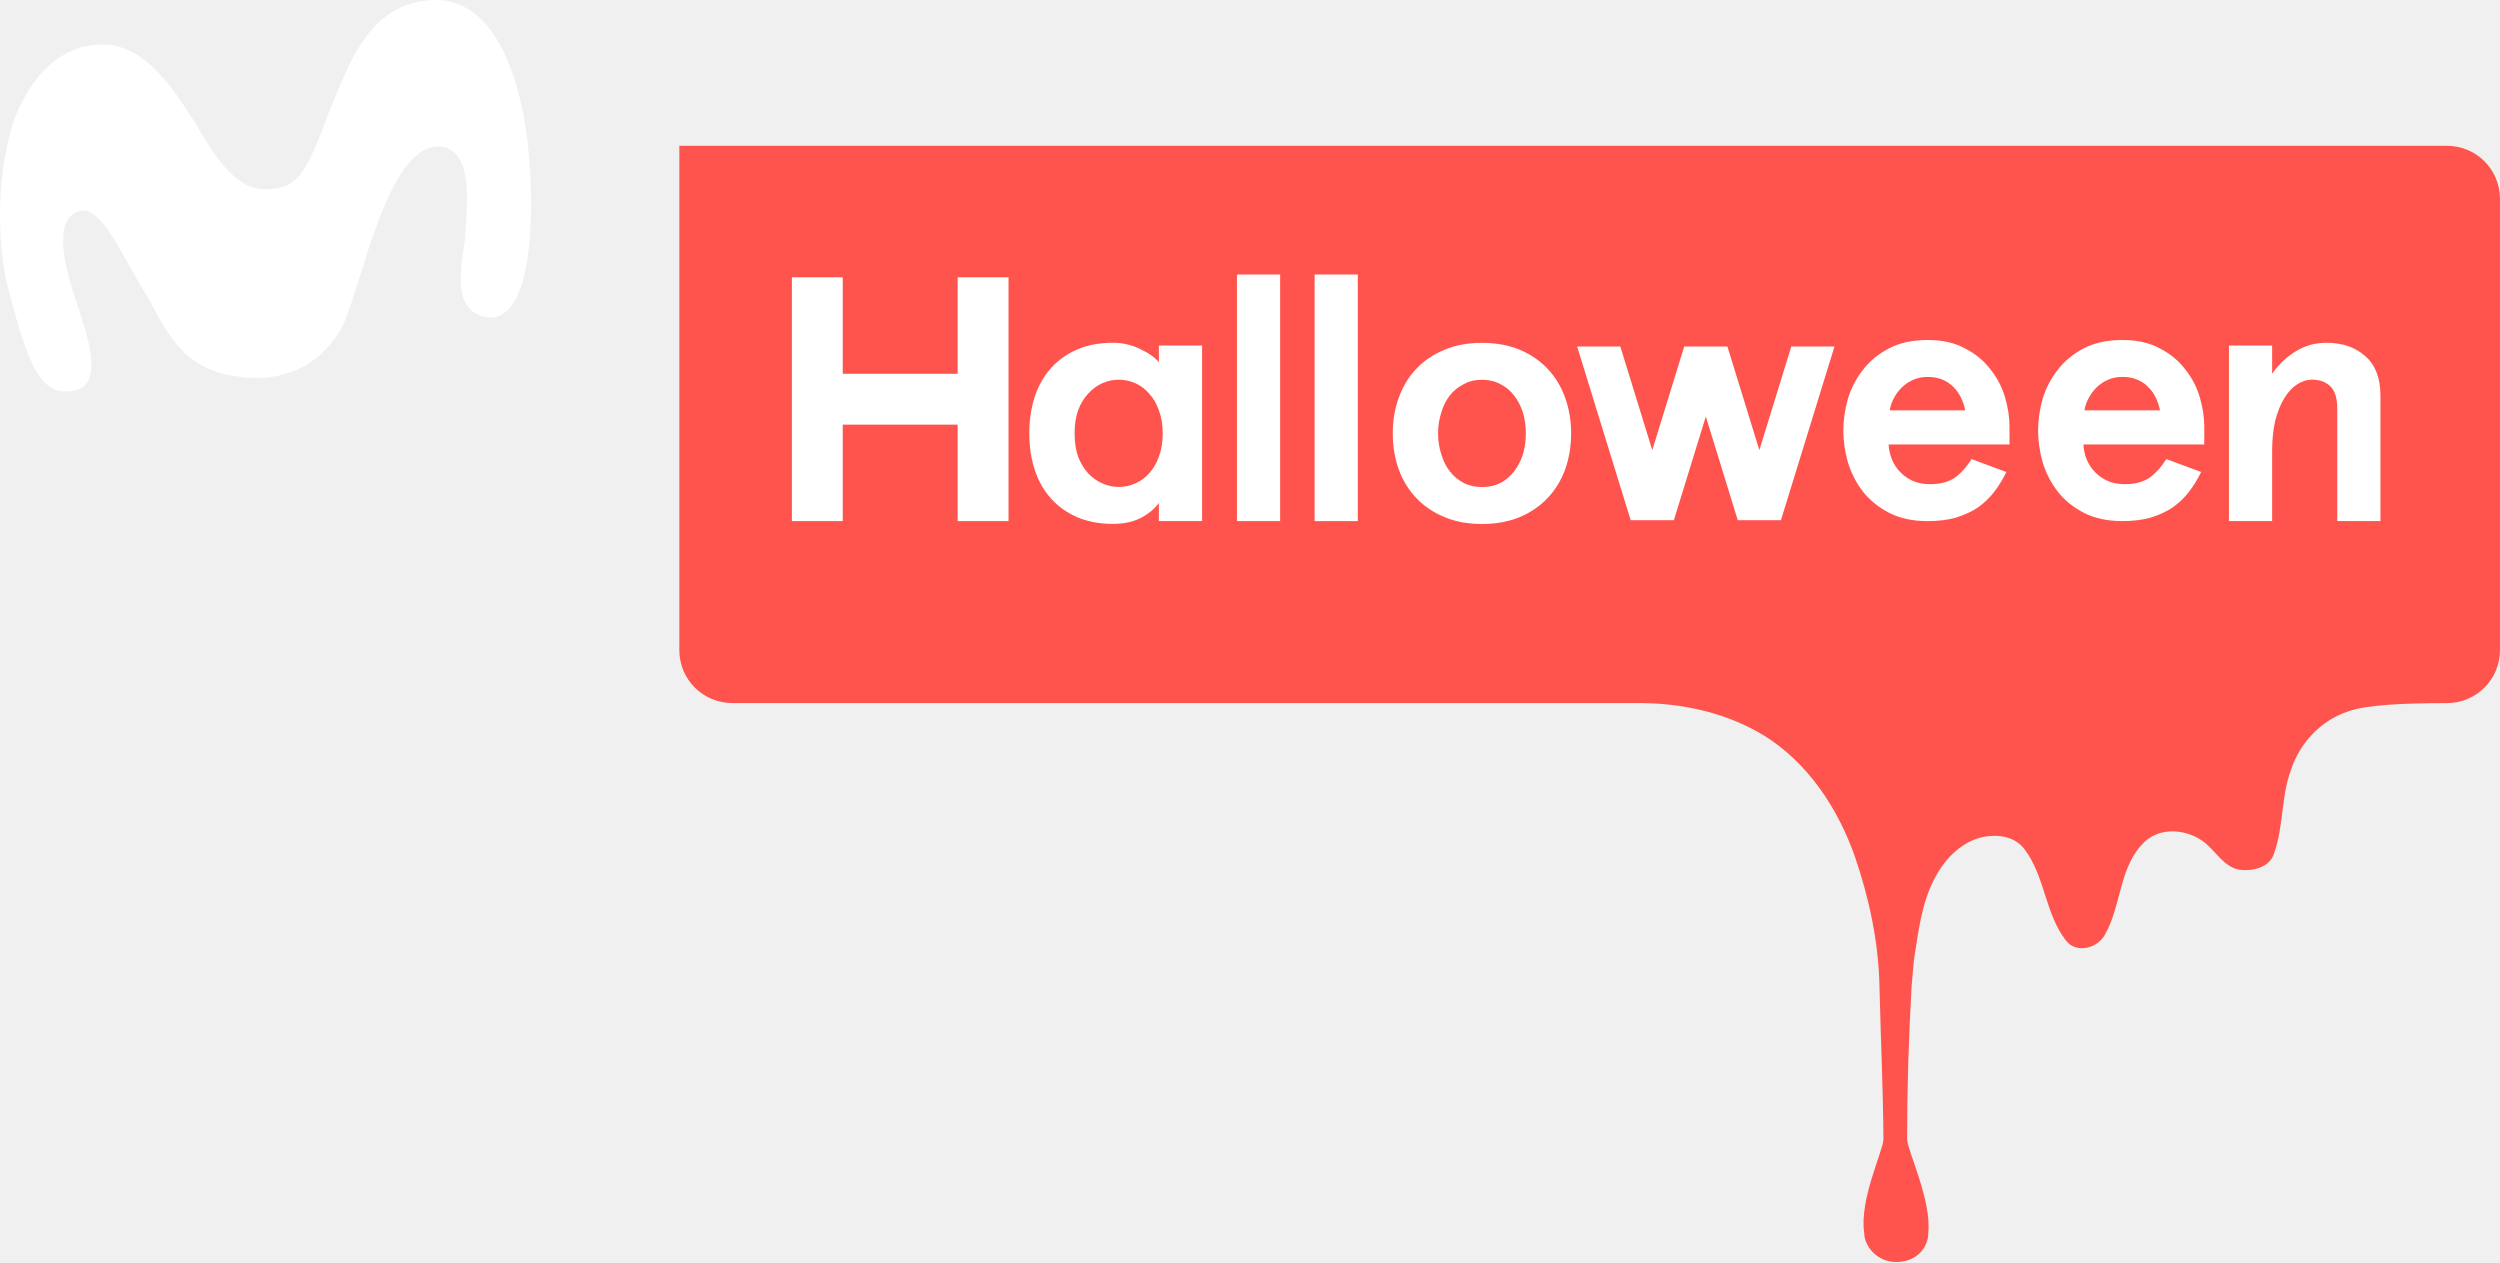
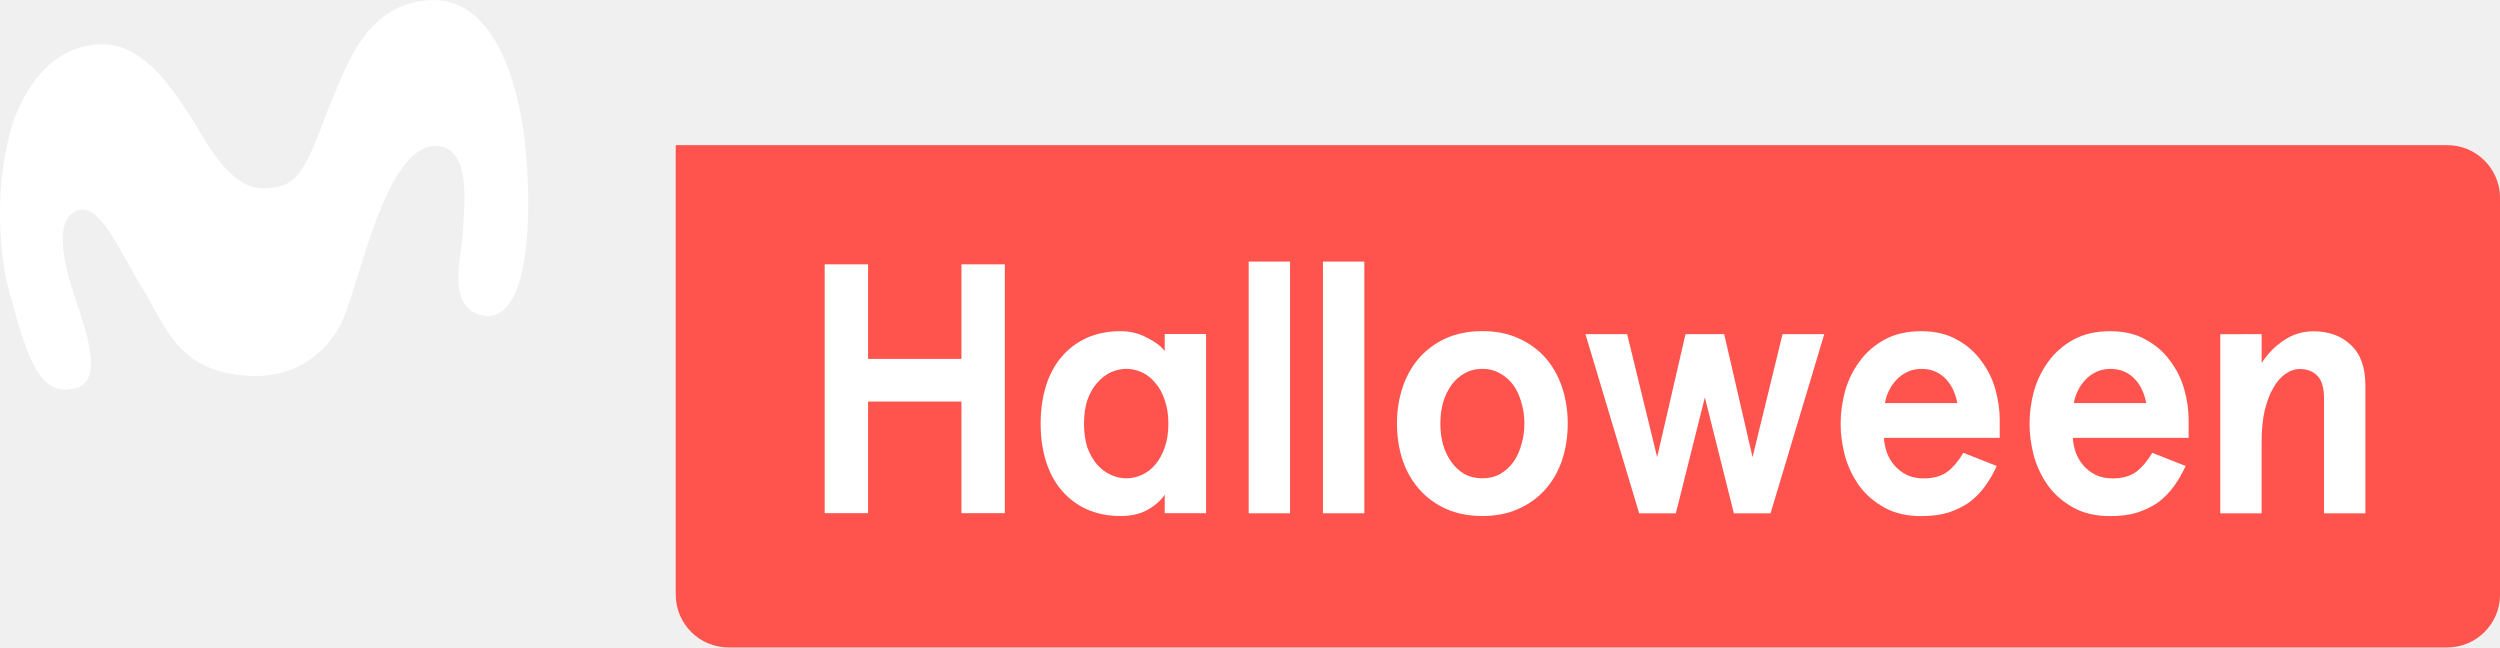
- <svg xmlns="http://www.w3.org/2000/svg" id="svg24" width="800.47" height="404.09" version="1.1" viewBox="0 0 211.79 106.92">
-   <path id="path4" d="m57.547 12.352-0.009 2.59e-4h0.009z" fill="#ff544d" stroke-width="1.243" />
-   <path id="path6" d="m44.645 11.676c-0.264-2.149-1.673-11.932-8.007-11.671-5.466 0.289-7.056 5.416-8.747 9.425-2.016 5.487-2.715 6.606-5.572 6.606-3.089-0.144-4.955-4.451-6.201-6.262-1.01-1.504-3.692-6.145-7.517-6-2.083 0-5.338 1.06-7.392 6.326-1.859 5.659-1.155 11.364-0.668 13.813 1.626 6.064 2.58 9.635 5.438 9.224 3.072-0.215 1.363-4.872 0.567-7.314-0.509-1.52-2.295-6.584-0.25-7.764 2.147-1.385 4.094 3.865 6.126 6.973 1.831 3.185 3.04 6.868 9.273 6.986 3.896 0 6.183-2.246 7.313-4.385 1.67-3.45 3.698-15.122 8.103-15.233 3.213 0.128 2.352 5.49 2.308 7.436-0.126 2.159-1.568 6.639 2.039 7.079 4.198 0.072 3.715-11.314 3.188-15.239z" fill="#fff" stroke-width="1.243" />
-   <g id="#de554dff" transform="matrix(.35279 0 0 .35279 58.972 10.06)">
-     <g id="g1741" fill="#ff544d">
-       <path id="path2" transform="matrix(2.8346 0 0 2.8346 -167.16 -28.516)" d="m57.547 12.353v42.719c0 2.488 2.003 4.492 4.491 4.492h145.26c2.488 0 4.491-2.003 4.491-4.492v-38.228c0-2.488-2.003-4.491-4.491-4.491h-149.76z" stroke-width="1.243" />
-       <path id="path3" d="m420.45 140.32c-9.999 0-19.349 0.414-23.69 1.99-6.53 2.12-11.67 7.59-13.78 14.08-2.42 6.48-1.72 13.65-4.09 20.12-1.09 3.39-5.27 4.26-8.39 3.82-3.58-0.74-5.44-4.17-8.05-6.36-3.93-3.27-10.46-4.08-14.44-0.48-6.34 5.81-5.64 15.3-9.67 22.39-1.71 3.29-6.85 4.71-9.34 1.52-5.09-6.45-5.04-15.45-10-21.97-2.49-3.39-7.2-3.76-10.96-2.7-4.89 1.48-8.57 5.57-10.8 10.03-3.05 5.95-3.74 12.7-4.79 19.2-0.217 2.205-0.405 4.44-0.569 6.429-0.735 13.107-1.071 24.344-1.071 36.691 0 2.552 5.86 14.506 5.09 22.435 0 3.511-2.762 7.037-7.7 7.037-4.686 0-7.7-3.878-7.7-7.037-1.19-8.031 4.62-19.796 4.62-22.435-0.08-12.19-0.63-23.331-0.95-36.691-0.22-10.69-2.46-21.149-5.92-31.249-4.08-11.57-11.25-22.47-21.82-29.03-8.66-5.28-18.86-7.62-28.92-7.79l96.47-34.173z" />
+ <svg xmlns="http://www.w3.org/2000/svg" width="131.61mm" height="34.091mm" version="1.1" viewBox="0 0 131.61 34.091">
+   <g transform="translate(11.014 -111.17)">
+     <path d="m24.559 118.81v23.655c0 1.546 1.245 2.791 2.791 2.791h90.458c1.546 0 2.791-1.245 2.791-2.791v-20.864c0-1.546-1.245-2.791-2.791-2.791h-93.249z" fill="#ff544d" stroke-width=".64" />
+     <path d="m16.584 118.39c-0.163-1.329-1.034-7.375-4.949-7.214-3.378 0.178-4.361 3.347-5.407 5.826-1.246 3.392-1.678 4.084-3.444 4.084-1.909-0.089-3.063-2.751-3.833-3.87-0.624-0.93-2.282-3.798-4.646-3.709-1.288 0-3.3 0.655-4.569 3.91-1.149 3.498-0.714 7.024-0.413 8.538 1.005 3.748 1.595 5.956 3.361 5.702 1.899-0.133 0.842-3.012 0.35-4.521-0.315-0.939-1.419-4.069-0.155-4.799 1.327-0.856 2.53 2.389 3.787 4.31 1.132 1.969 1.879 4.245 5.732 4.318 2.408 0 3.821-1.388 4.52-2.711 1.032-2.132 2.286-9.347 5.009-9.416 1.986 0.079 1.454 3.393 1.426 4.596-0.078 1.335-0.969 4.104 1.26 4.376 2.595 0.045 2.296-6.993 1.97-9.419z" fill="#fff" stroke-width=".588" />
+     <g transform="scale(.96861 1.0324)" fill="#fff" stroke-width=".755px" aria-label="Halloween">
+       <path d="m33.451 121.16h2.357v4.822h5.076v-4.822h2.357v12.689h-2.357v-5.692h-5.076v5.692h-2.357z" />
+       <path d="m45.188 129.28q0-1.051 0.29-1.921 0.29-0.87 0.852-1.486 0.562-0.616 1.36-0.961 0.816-0.344 1.849-0.344 0.761 0 1.414 0.326 0.671 0.308 0.979 0.689v-0.87h2.248v9.136h-2.248v-0.943q-0.326 0.453-0.943 0.779-0.598 0.308-1.45 0.308-1.033 0-1.849-0.344-0.798-0.344-1.36-0.961-0.562-0.616-0.852-1.486-0.29-0.87-0.29-1.921zm2.357 0q0 0.689 0.181 1.215 0.199 0.508 0.526 0.87 0.326 0.344 0.743 0.526t0.852 0.181q0.435 0 0.852-0.181t0.725-0.526q0.326-0.363 0.508-0.87 0.199-0.526 0.199-1.215 0-0.671-0.199-1.196-0.181-0.526-0.508-0.87-0.308-0.363-0.725-0.544-0.417-0.181-0.852-0.181t-0.852 0.181q-0.417 0.181-0.743 0.544-0.326 0.344-0.526 0.87-0.181 0.526-0.181 1.196z" />
+       <path d="m58.743 121.02v12.834h-2.248v-12.834z" />
+       <path d="m62.78 121.02v12.834h-2.248v-12.834z" />
+       <path d="m64.555 129.28q0-0.997 0.308-1.849 0.308-0.87 0.906-1.505t1.45-0.997q0.87-0.363 1.976-0.363 1.106 0 1.958 0.363 0.87 0.363 1.468 0.997t0.906 1.505q0.308 0.852 0.308 1.849 0 0.997-0.308 1.867-0.308 0.852-0.906 1.486t-1.468 0.997q-0.852 0.363-1.958 0.363t-1.976-0.363q-0.852-0.363-1.45-0.997t-0.906-1.486q-0.308-0.87-0.308-1.867zm2.357 0q0 0.562 0.145 1.069 0.163 0.508 0.453 0.888t0.707 0.616q0.435 0.218 0.979 0.218t0.961-0.218q0.435-0.236 0.725-0.616 0.29-0.381 0.435-0.888 0.163-0.508 0.163-1.069 0-0.562-0.163-1.069-0.145-0.508-0.435-0.888t-0.725-0.598q-0.417-0.236-0.961-0.236t-0.979 0.236q-0.417 0.218-0.707 0.598t-0.453 0.888q-0.145 0.508-0.145 1.069z" />
+       <path d="m87.778 124.72-2.919 9.136h-1.994l-1.577-5.91-1.577 5.91h-1.994l-2.919-9.136h2.266l1.631 6.272 1.541-6.272h2.103l1.541 6.272 1.631-6.272z" />
+       <path d="m97.313 130.01h-6.29q0.018 0.381 0.163 0.761 0.145 0.363 0.417 0.653t0.653 0.471q0.399 0.181 0.925 0.181 0.779 0 1.269-0.326 0.489-0.344 0.888-0.979l1.813 0.671q-0.272 0.562-0.634 1.033-0.363 0.471-0.852 0.816-0.489 0.326-1.142 0.526-0.634 0.181-1.468 0.181-1.178 0-2.012-0.435-0.834-0.435-1.36-1.106-0.526-0.689-0.779-1.523-0.236-0.834-0.236-1.65 0-0.816 0.236-1.65 0.254-0.834 0.779-1.505 0.526-0.689 1.36-1.124 0.834-0.435 2.012-0.435 1.142 0 1.94 0.435 0.816 0.417 1.323 1.088 0.526 0.653 0.761 1.45 0.236 0.798 0.236 1.541zm-4.26-3.517q-0.435 0-0.779 0.163-0.326 0.145-0.58 0.399-0.236 0.236-0.399 0.544t-0.218 0.634h3.934q-0.073-0.344-0.218-0.653t-0.381-0.544q-0.236-0.254-0.58-0.399-0.326-0.145-0.779-0.145z" />
+       <path d="m107.58 130.01h-6.29q0.018 0.381 0.163 0.761 0.145 0.363 0.417 0.653 0.272 0.29 0.653 0.471 0.399 0.181 0.925 0.181 0.779 0 1.269-0.326 0.489-0.344 0.888-0.979l1.813 0.671q-0.272 0.562-0.634 1.033-0.363 0.471-0.852 0.816-0.489 0.326-1.142 0.526-0.634 0.181-1.468 0.181-1.178 0-2.012-0.435-0.834-0.435-1.36-1.106-0.526-0.689-0.779-1.523-0.236-0.834-0.236-1.65 0-0.816 0.236-1.65 0.254-0.834 0.779-1.505 0.526-0.689 1.36-1.124 0.834-0.435 2.012-0.435 1.142 0 1.94 0.435 0.816 0.417 1.323 1.088 0.526 0.653 0.761 1.45t0.236 1.541zm-4.26-3.517q-0.435 0-0.779 0.163-0.326 0.145-0.58 0.399-0.236 0.236-0.399 0.544t-0.218 0.634h3.934q-0.072-0.344-0.218-0.653t-0.381-0.544q-0.236-0.254-0.58-0.399-0.326-0.145-0.779-0.145z" />
+       <path d="m111.55 124.72v1.468q0.508-0.725 1.215-1.16 0.725-0.453 1.613-0.453 1.233 0 2.012 0.689 0.798 0.689 0.798 2.067v6.526h-2.248v-5.855q0-0.816-0.363-1.16-0.363-0.344-0.943-0.344-0.417 0-0.798 0.254-0.363 0.236-0.653 0.707-0.29 0.471-0.471 1.16-0.163 0.689-0.163 1.595v3.644h-2.248v-9.136z" />
    </g>
  </g>
-   <g id="g992" fill="#fff">
-     <path id="path8-2-1" d="m67.083 23.493h4.308v8.174h9.738l5.9e-5 -8.174h4.308v20.656h-4.308l-1.2e-4 -8.174h-9.738v8.174l-4.308 1.3e-4z" stroke-width="1.522" />
-     <path id="path24-1-3" d="m133.1 36.719q0-1.623-0.502-3.01-0.502-1.417-1.476-2.449-0.974-1.033-2.361-1.623-1.417-0.59-3.216-0.59t-3.187 0.59q-1.417 0.59-2.39 1.623-0.974 1.033-1.476 2.449-0.502 1.387-0.502 3.01 0 1.623 0.502 3.04 0.502 1.387 1.476 2.42 0.974 1.033 2.39 1.623 1.387 0.59 3.187 0.59t3.216-0.59q1.387-0.59 2.361-1.623 0.974-1.033 1.476-2.42 0.502-1.417 0.502-3.04zm-3.836 0q0 0.915-0.236 1.741-0.266 0.826-0.738 1.446-0.472 0.62-1.151 1.003-0.708 0.354-1.593 0.354-0.885 0-1.564-0.354-0.708-0.384-1.18-1.003-0.472-0.62-0.708-1.446-0.266-0.826-0.266-1.741 0-0.915 0.266-1.741 0.236-0.826 0.708-1.446 0.472-0.62 1.18-0.974 0.679-0.384 1.564-0.384t1.593 0.384q0.679 0.354 1.151 0.974 0.472 0.62 0.738 1.446 0.236 0.826 0.236 1.741z" stroke-width="1.23px" />
-     <path id="path26-6-8" d="m111.37 23.256v20.893h3.659v-20.893z" stroke-width="1.23px" />
-     <path id="path28-9-8" d="m104.79 23.256v20.893h3.659v-20.893z" stroke-width="1.23px" />
-     <path id="path20-8-8" d="m87.198 36.711c0-1.141 0.157-2.184 0.472-3.128 0.315-0.944 0.777-1.751 1.387-2.42 0.61-0.669 1.348-1.19 2.213-1.564 0.885-0.374 1.889-0.561 3.01-0.561 0.826 0 1.593 0.177 2.302 0.531 0.728 0.335 1.259 0.708 1.593 1.121v-1.416h3.66v14.873h-3.66v-1.535c-0.354 0.492-0.866 0.915-1.534 1.269-0.649 0.334-1.436 0.502-2.361 0.502-1.121 0-2.125-0.187-3.01-0.561-0.866-0.374-1.604-0.895-2.213-1.564-0.61-0.669-1.072-1.476-1.387-2.42-0.315-0.944-0.472-1.987-0.472-3.128zm3.837 0c0 0.748 0.098 1.406 0.295 1.977 0.216 0.551 0.502 1.023 0.856 1.416 0.354 0.374 0.758 0.659 1.21 0.856s0.915 0.295 1.387 0.295c0.472 0 0.934-0.098 1.387-0.295 0.452-0.197 0.846-0.482 1.18-0.856 0.354-0.394 0.63-0.866 0.826-1.416 0.217-0.571 0.325-1.23 0.325-1.977 0-0.728-0.108-1.377-0.325-1.947-0.197-0.571-0.472-1.043-0.826-1.417-0.334-0.394-0.728-0.689-1.18-0.885-0.453-0.197-0.915-0.295-1.387-0.295-0.472 0-0.934 0.098-1.387 0.295-0.452 0.196-0.856 0.492-1.21 0.885-0.354 0.374-0.639 0.846-0.856 1.417-0.197 0.57-0.295 1.22-0.295 1.947z" stroke-width=".322" />
-     <path id="path18" d="m186.74 37.656h-10.24q0.029 0.62 0.266 1.239 0.236 0.59 0.679 1.062 0.443 0.472 1.062 0.767 0.649 0.295 1.505 0.295 1.269 0 2.066-0.531 0.797-0.561 1.446-1.594l2.951 1.092q-0.443 0.915-1.033 1.682-0.59 0.767-1.387 1.328-0.797 0.531-1.859 0.856-1.033 0.295-2.39 0.295-1.918 0-3.276-0.708t-2.213-1.8q-0.856-1.121-1.269-2.479-0.384-1.357-0.384-2.685t0.384-2.685q0.413-1.357 1.269-2.449 0.856-1.121 2.213-1.829 1.357-0.708 3.276-0.708 1.859 0 3.158 0.708 1.328 0.679 2.154 1.771 0.856 1.062 1.239 2.361 0.384 1.298 0.384 2.508zm-6.935-5.725q-0.708 0-1.269 0.266-0.531 0.236-0.944 0.649-0.384 0.384-0.649 0.885-0.266 0.502-0.354 1.033h6.404q-0.118-0.561-0.354-1.062t-0.62-0.885q-0.384-0.413-0.944-0.649-0.531-0.236-1.269-0.236z" stroke-width="1.166" />
-     <path id="path20-22" d="m192.49 29.276v2.39c0.551-0.787 1.21-1.416 1.977-1.889 0.787-0.492 1.662-0.738 2.626-0.738 1.338 0 2.43 0.374 3.276 1.121 0.866 0.748 1.298 1.869 1.298 3.364l1e-5 10.623h-3.659v-9.532c0-0.885-0.197-1.515-0.59-1.889-0.393-0.374-0.905-0.561-1.534-0.561-0.452 0-0.885 0.138-1.298 0.413-0.393 0.256-0.748 0.639-1.062 1.151s-0.571 1.141-0.767 1.889c-0.177 0.748-0.266 1.613-0.266 2.597v5.931h-3.659v-14.872z" stroke-width="1.166" />
-     <path id="path16-3" d="m170.24 37.657h-10.24q0.029 0.62 0.266 1.239 0.236 0.59 0.679 1.062 0.443 0.472 1.062 0.767 0.649 0.295 1.505 0.295 1.269 0 2.066-0.531 0.797-0.561 1.446-1.593l2.951 1.092q-0.443 0.915-1.033 1.682-0.59 0.767-1.387 1.328-0.797 0.531-1.859 0.856-1.033 0.295-2.39 0.295-1.918 0-3.276-0.708-1.357-0.708-2.213-1.8-0.856-1.121-1.269-2.479-0.384-1.357-0.384-2.685 0-1.328 0.384-2.685 0.413-1.357 1.269-2.449 0.856-1.121 2.213-1.83 1.357-0.708 3.276-0.708 1.859 0 3.158 0.708 1.328 0.679 2.154 1.771 0.856 1.062 1.239 2.361 0.384 1.298 0.384 2.508zm-6.935-5.725q-0.708 0-1.269 0.266-0.531 0.236-0.944 0.649-0.384 0.384-0.649 0.885-0.266 0.502-0.354 1.033h6.404q-0.118-0.561-0.354-1.062-0.236-0.502-0.62-0.885-0.384-0.413-0.944-0.649-0.531-0.236-1.269-0.236z" />
-     <path id="path26-6-8-8" d="m133.61 29.356 4.536 14.713h3.659l2.707-8.779 2.706 8.779h3.659l4.536-14.713h-3.659l-2.706 8.779-2.707-8.779h-3.659l-2.706 8.779-2.707-8.779z" stroke-width="1.23px" />
-   </g>
</svg>
